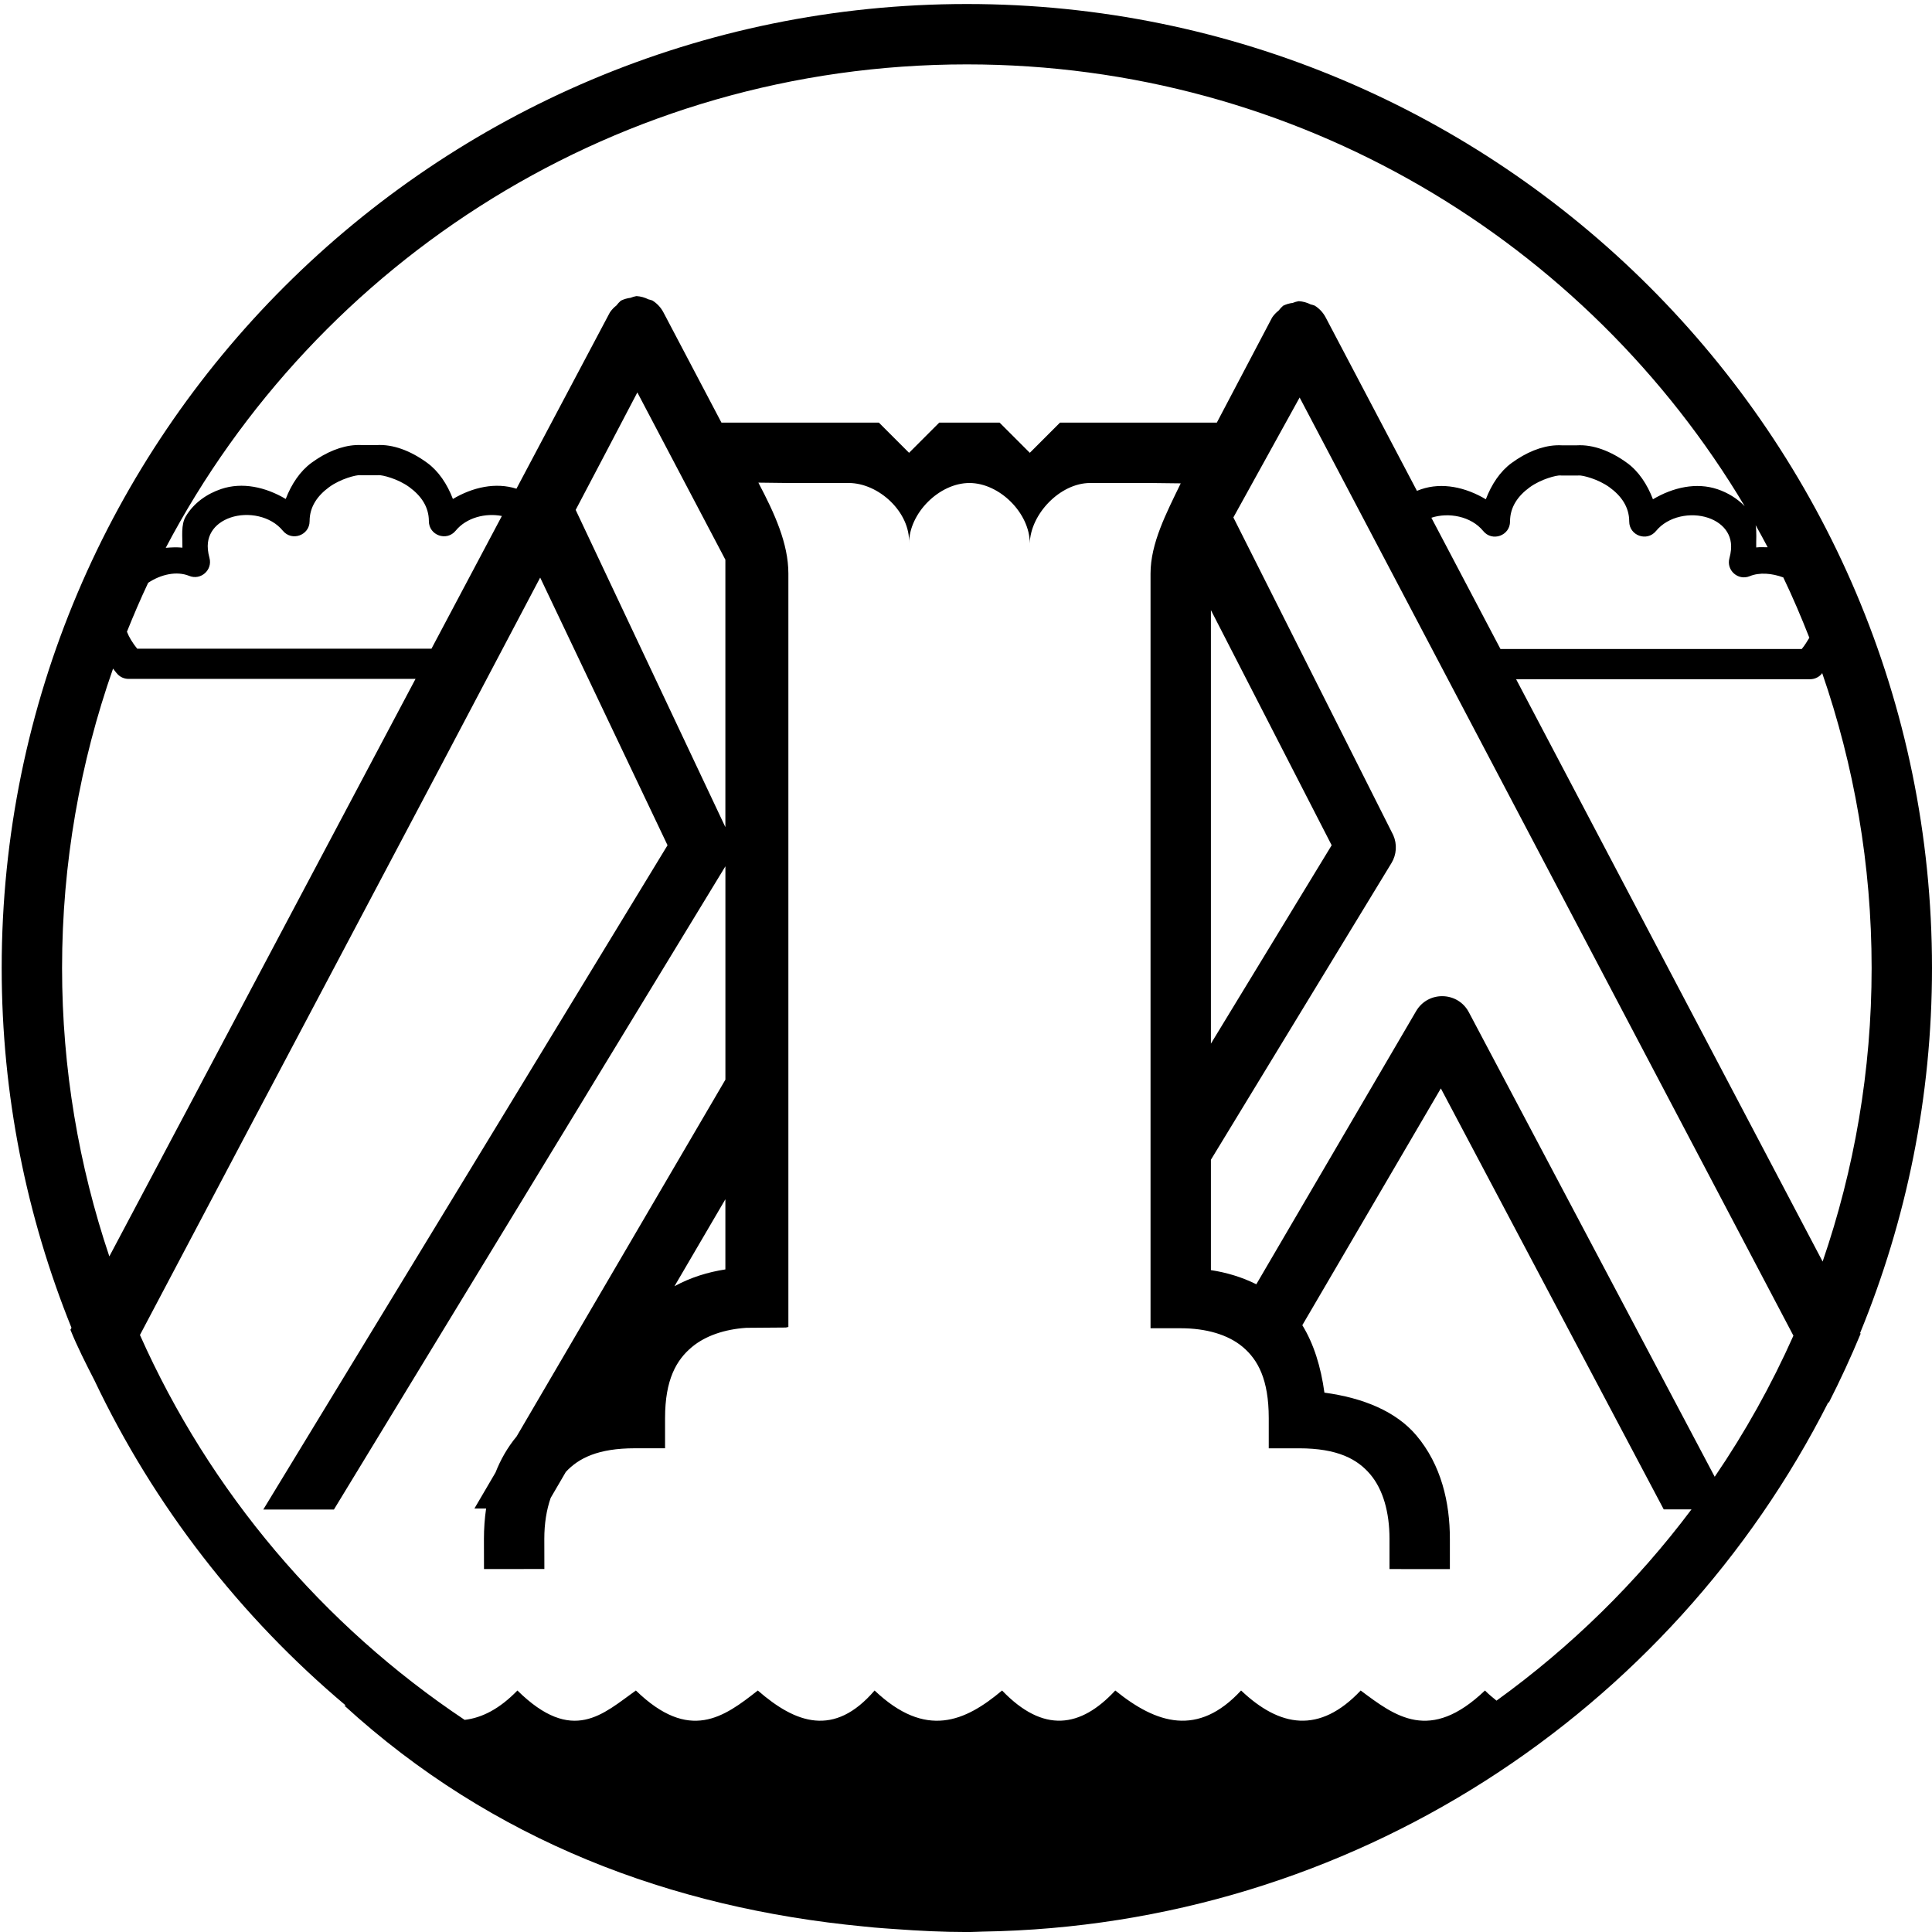
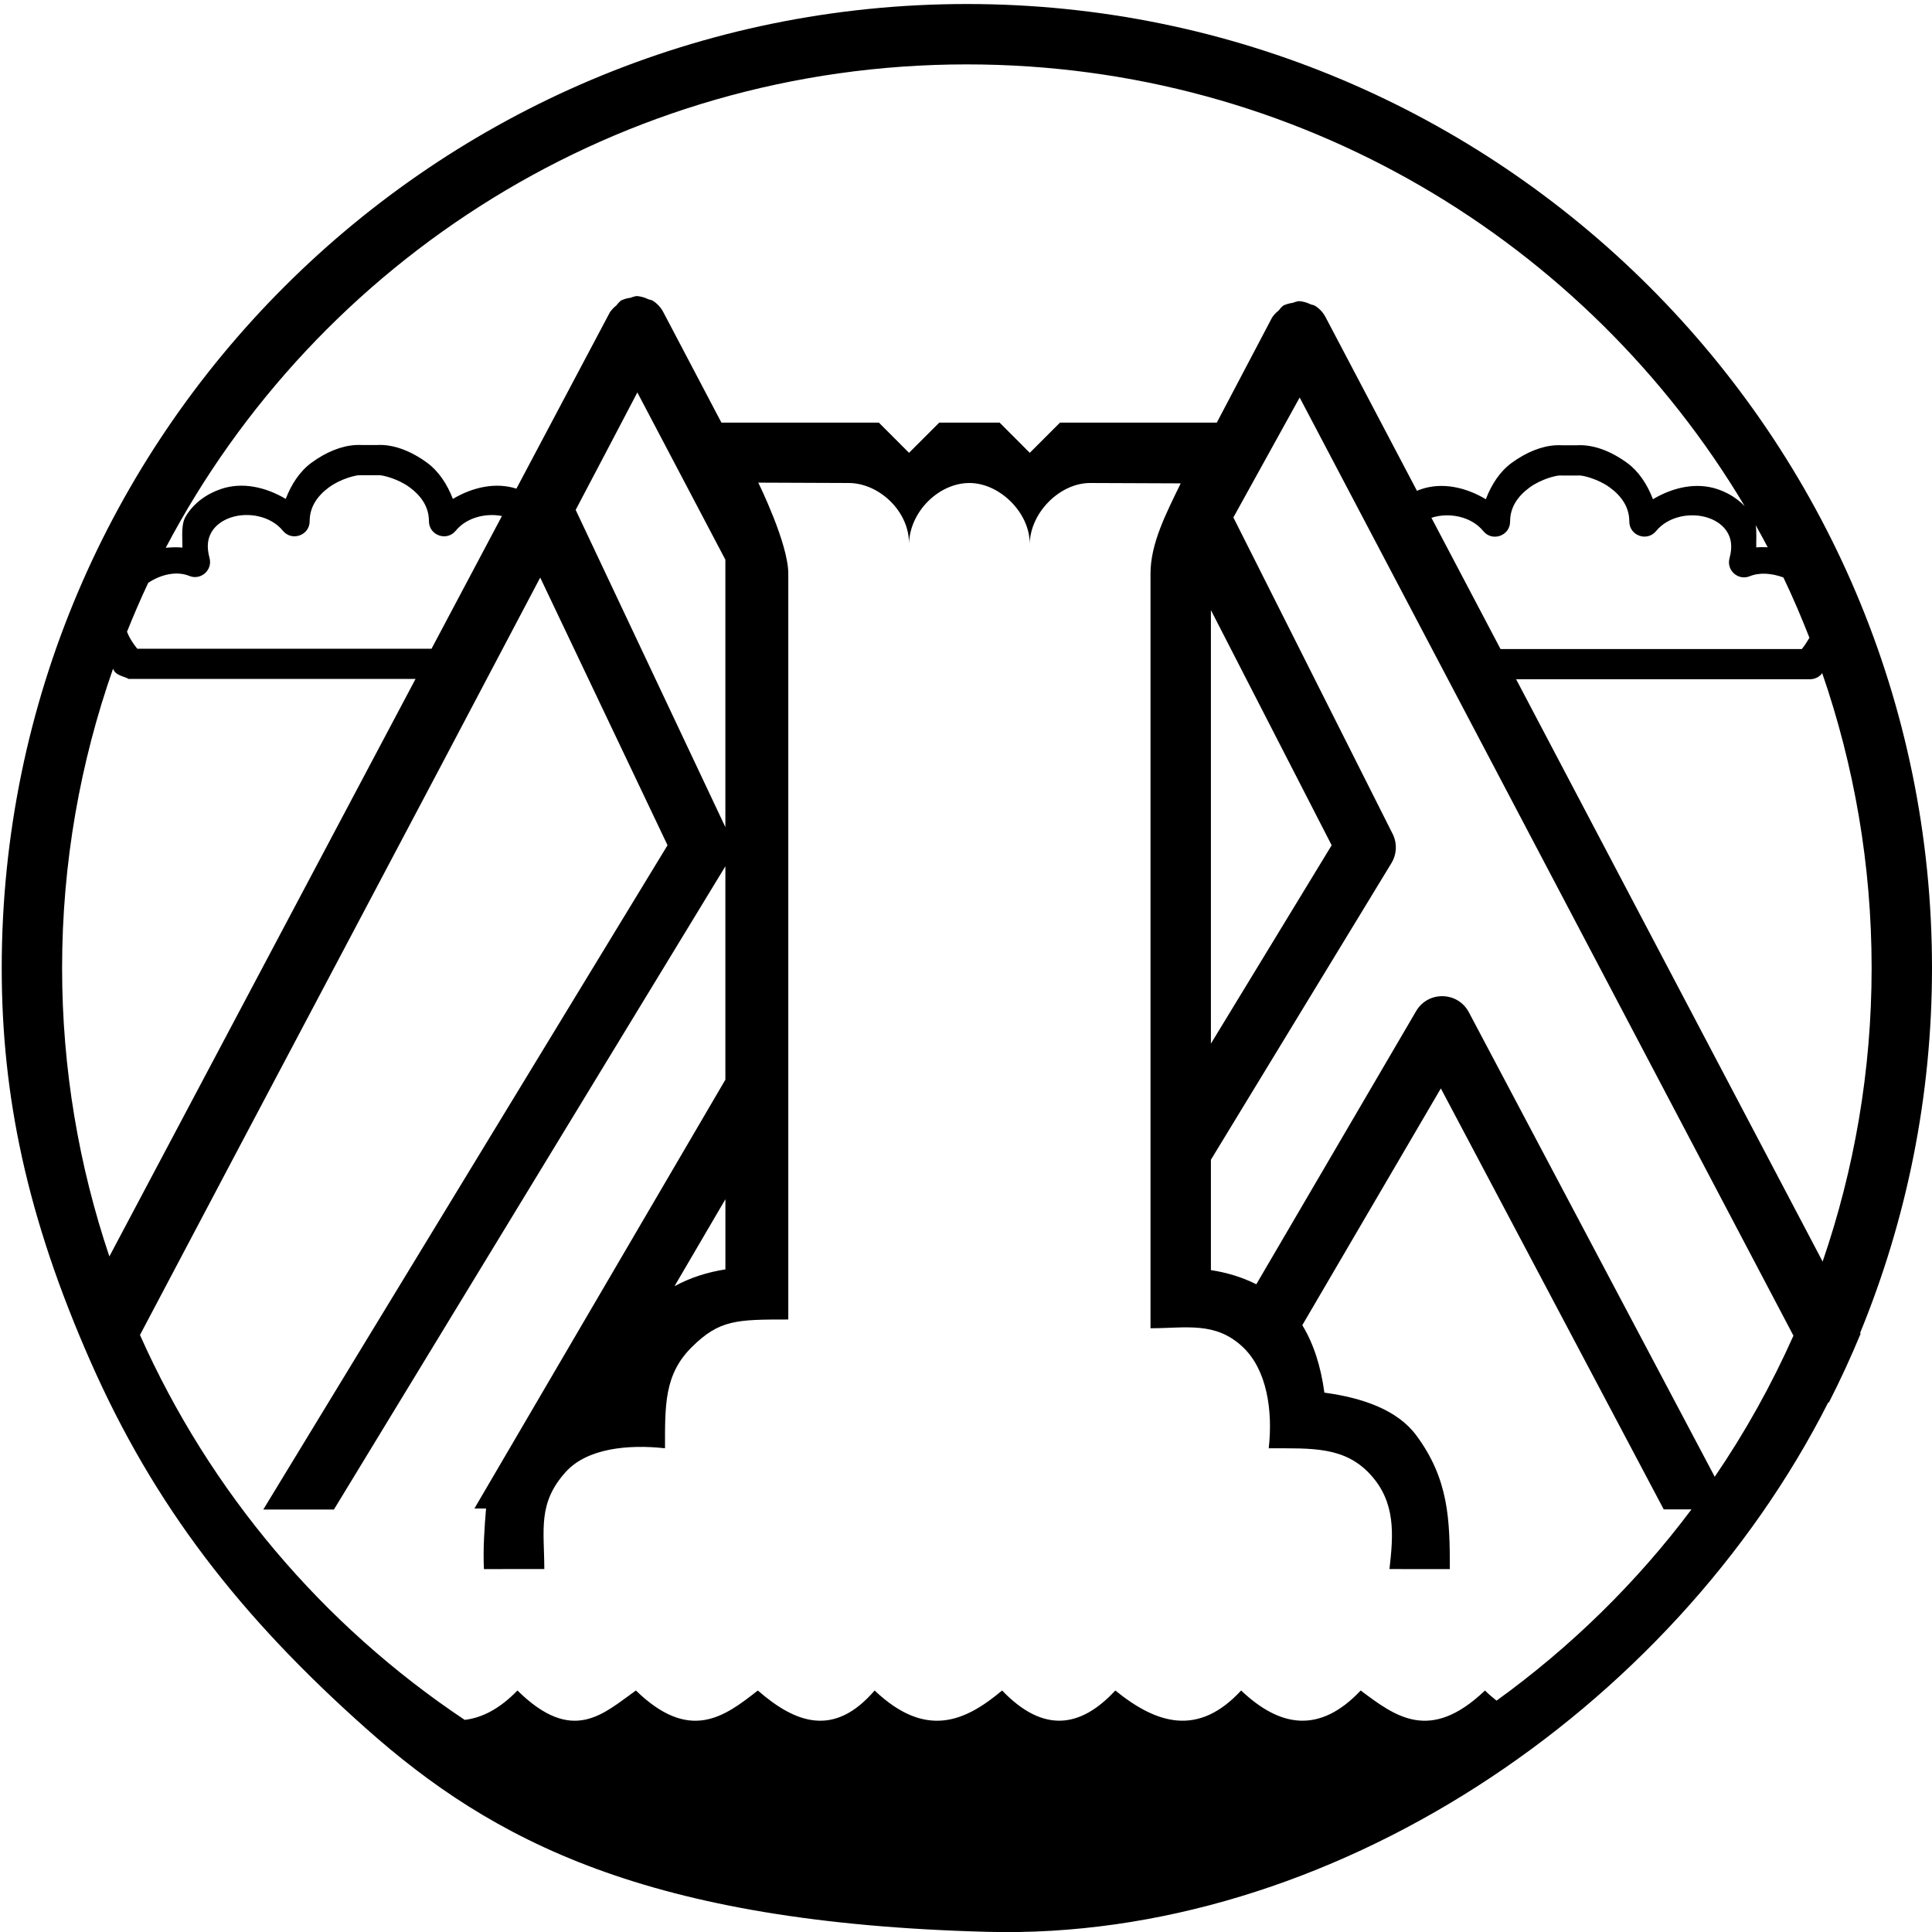
- <svg xmlns="http://www.w3.org/2000/svg" width="64" height="64" viewBox="0 0 64 64" version="1.1" id="svg5">
-   <g transform="translate(-66)">
-     <path style="color:#000000;fill:#000000;stroke-linecap:round;stroke-linejoin:round;-inkscape-stroke:none" d="m 98.029,0.133 c -17.645,0 -31.973,14.308 -31.973,31.934 0,4.213 0.825,8.234 2.312,11.918 l -0.035,0.066 c 0.224,0.556 0.512,1.122 0.797,1.678 1.978,4.163 4.833,7.831 8.324,10.768 -0.017,-0.002 -0.031,0.002 -0.049,0 4.902,4.479 10.821,6.708 17.205,7.32 0.118,0.013 0.236,0.024 0.354,0.035 0.227,0.02 0.455,0.035 0.684,0.051 0.787,0.058 1.579,0.098 2.381,0.098 0.014,0 0.027,-0.002 0.041,-0.002 0.014,1.16e-4 0.029,0.002 0.043,0.002 0.145,-0.001 0.289,-0.011 0.434,-0.014 12.246,-0.195 22.823,-7.277 28.021,-17.539 l 0.012,0.021 c 0.381,-0.748 0.733,-1.511 1.055,-2.287 l -0.016,-0.027 C 129.15,40.424 130,36.345 130,32.066 130,14.441 115.674,0.133 98.029,0.133 Z m 0,2 c 10.965,0 20.541,5.87 25.766,14.635 -0.25,-0.259 -0.563,-0.447 -0.898,-0.561 -0.699,-0.236 -1.471,-0.066 -2.141,0.332 -0.188,-0.494 -0.474,-0.924 -0.85,-1.199 -0.555,-0.406 -1.141,-0.62 -1.674,-0.588 h -0.49 c -0.067,-0.004 -0.133,-0.004 -0.201,0 -0.476,0.025 -0.985,0.232 -1.471,0.588 -0.376,0.275 -0.662,0.706 -0.85,1.199 -0.67,-0.399 -1.442,-0.568 -2.141,-0.332 -0.048,0.016 -0.094,0.034 -0.141,0.053 l -3.025,-5.748 c -0.085,-0.161 -0.212,-0.296 -0.367,-0.391 h -0.002 c -0.042,-0.015 -0.084,-0.028 -0.127,-0.037 -0.121,-0.062 -0.253,-0.098 -0.389,-0.107 -0.001,7e-4 -0.003,0.001 -0.004,0.002 -0.002,-7e-4 -0.004,-0.001 -0.006,-0.002 -0.067,0.012 -0.132,0.031 -0.195,0.057 -0.111,0.013 -0.218,0.045 -0.318,0.094 -0.055,0.048 -0.105,0.102 -0.148,0.16 -0.082,0.063 -0.154,0.139 -0.213,0.225 l -0.008,0.016 -0.002,0.002 L 106.309,14 h -5.195 l -1,1 -1,-1 h -2 l -1,1 -1,-1 h -5.215 l -1.924,-3.656 c -0.085,-0.161 -0.212,-0.296 -0.367,-0.391 h -0.002 c -0.041,-0.015 -0.084,-0.028 -0.127,-0.037 -0.121,-0.062 -0.253,-0.098 -0.389,-0.107 -0.001,5.997e-4 -0.003,0.001 -0.004,0.002 -0.002,-6e-4 -0.004,-0.001 -0.006,-0.002 -0.067,0.012 -0.132,0.031 -0.195,0.057 -0.111,0.013 -0.218,0.045 -0.318,0.094 -0.055,0.048 -0.105,0.102 -0.148,0.16 -0.082,0.063 -0.154,0.139 -0.213,0.225 l -0.008,0.016 -0.002,0.002 -3.088,5.826 c -0.689,-0.219 -1.447,-0.051 -2.105,0.34 -0.188,-0.493 -0.476,-0.923 -0.852,-1.197 -0.555,-0.406 -1.139,-0.62 -1.672,-0.588 h -0.49 c -0.067,-0.004 -0.133,-0.004 -0.201,0 -0.476,0.025 -0.985,0.232 -1.471,0.588 -0.375,0.275 -0.663,0.704 -0.852,1.197 -0.669,-0.397 -1.44,-0.566 -2.139,-0.33 -0.47,0.159 -0.902,0.457 -1.17,0.904 -0.169,0.282 -0.109,0.675 -0.113,1.039 -0.186,-0.019 -0.37,-0.01 -0.553,0.006 C 76.504,8.624 86.499,2.133 98.029,2.133 Z M 87.113,13 l 2.916,5.541 v 8.859 L 85.07,16.891 C 85.751,15.594 86.439,14.292 87.113,13 Z m 21.939,0.168 16.357,31.078 c -0.732,1.641 -1.604,3.205 -2.607,4.674 L 114.658,33.533 c -0.366,-0.694 -1.353,-0.715 -1.748,-0.037 l -5.293,9.047 c -0.478,-0.239 -0.987,-0.389 -1.504,-0.469 v -3.656 l 5.98,-9.826 c 0.171,-0.28 0.193,-0.626 0.061,-0.926 l -5.297,-10.525 z m -31.125,2.572 c 0.01,9.77e-4 0.021,0.002 0.031,0.002 h 0.549 c 0.01,-3.25e-4 0.021,-9.31e-4 0.031,-0.002 0.127,-0.008 0.641,0.118 1.021,0.396 0.38,0.278 0.648,0.644 0.648,1.129 6.28e-4,0.469 0.589,0.679 0.887,0.316 0.358,-0.439 0.994,-0.594 1.531,-0.488 l -2.332,4.396 h -9.748 c -0.156,-0.193 -0.27,-0.381 -0.34,-0.562 0.22,-0.548 0.452,-1.09 0.703,-1.621 0.426,-0.282 0.947,-0.397 1.359,-0.229 0.383,0.157 0.78,-0.194 0.672,-0.594 -0.108,-0.398 -0.053,-0.658 0.072,-0.867 0.125,-0.209 0.346,-0.377 0.631,-0.473 0.569,-0.192 1.324,-0.056 1.727,0.438 0.298,0.363 0.886,0.153 0.887,-0.316 0,-0.485 0.268,-0.851 0.648,-1.129 0.38,-0.278 0.895,-0.404 1.021,-0.396 z m 39.765,0.01 c 0.01,9.38e-4 0.019,0.002 0.029,0.002 h 0.551 c 0.01,-3.64e-4 0.02,-9.53e-4 0.029,-0.002 0.127,-0.008 0.641,0.118 1.021,0.396 0.38,0.278 0.648,0.644 0.648,1.129 6.3e-4,0.469 0.589,0.679 0.887,0.316 0.403,-0.494 1.157,-0.63 1.727,-0.438 0.285,0.096 0.505,0.264 0.631,0.473 0.125,0.209 0.182,0.469 0.074,0.867 -0.108,0.4 0.288,0.751 0.672,0.594 0.327,-0.134 0.735,-0.098 1.113,0.041 0.313,0.652 0.597,1.321 0.863,1.998 -0.075,0.122 -0.146,0.244 -0.252,0.373 h -9.98 l -2.289,-4.348 c 0.568,-0.188 1.316,-0.052 1.717,0.439 0.297,0.367 0.89,0.156 0.889,-0.316 0,-0.485 0.268,-0.851 0.648,-1.129 0.38,-0.278 0.895,-0.404 1.021,-0.396 z M 91.119,15.988 92.113,16 h 2 c 1,0 2.047,0.971 2,2 0,-1 1,-2 2,-2 1,0 2,1 2,2 0.021,-0.965 1,-2 2,-2 h 2 l 1,0.012 c -0.481,0.993 -1,1.988 -1,2.988 V 43.617 44 h 1 c 0.837,0 1.569,0.208 2.061,0.625 0.491,0.417 0.855,1.064 0.855,2.352 v 1 h 1 c 1.287,0 1.94,0.363 2.363,0.863 0.423,0.5 0.637,1.254 0.637,2.137 v 1 l 2,0.002 v -1 c 8e-4,-1.203 -0.284,-2.451 -1.111,-3.43 -0.674,-0.797 -1.764,-1.243 -3.045,-1.416 -0.116,-0.854 -0.354,-1.62 -0.732,-2.234 L 113.73,36.055 121.113,50 h 0.92 c -1.818,2.425 -4,4.56 -6.459,6.336 C 115.448,56.23 115.326,56.138 115.191,56 c -1.821,1.739 -2.967,0.862 -4.117,0 -1.367,1.448 -2.68,1.215 -3.961,0 -1.425,1.544 -2.804,1.107 -4.168,0 -1.147,1.238 -2.382,1.426 -3.75,0 -1.221,1.026 -2.524,1.613 -4.223,0 -1.339,1.557 -2.614,1.093 -3.869,0 -1.125,0.887 -2.265,1.721 -4.039,0 -1.085,0.773 -2.095,1.802 -3.924,0 -0.592,0.61 -1.174,0.906 -1.748,0.973 -4.691,-3.13 -8.441,-7.549 -10.756,-12.75 4.386,-8.318 8.862,-16.733 13.258,-25.09 L 88.113,28 74.721,50.006 h 2.34 l 12.969,-21.309 v 7.068 l -6.916,11.818 c -0.304,0.367 -0.532,0.77 -0.699,1.195 l -0.699,1.193 h 0.387 c -0.049,0.334 -0.072,0.672 -0.072,1.006 l 0.002,1 2,-0.002 -0.002,-1 c -3.38e-4,-0.502 0.073,-0.96 0.211,-1.355 l 0.502,-0.861 c 0.425,-0.458 1.07,-0.783 2.287,-0.783 h 1 v -1 c 0,-1.278 0.376,-1.926 0.891,-2.355 0.45,-0.375 1.087,-0.587 1.797,-0.635 h 0.004 l 1.309,-0.01 c 0.03,-0.007 0.054,-0.011 0.084,-0.018 V 19 c 0,-1 -0.461,-2.001 -0.994,-3.012 z m 33.041,1.412 c 0.136,0.241 0.267,0.484 0.396,0.729 -0.126,6.59e-4 -0.252,-0.01 -0.379,0.006 -0.005,-0.247 0.019,-0.505 -0.018,-0.734 z m -18.047,2.811 4,7.789 -4,6.572 z m -36.367,1.939 c 0.052,0.063 0.095,0.129 0.154,0.189 0.094,0.096 0.223,0.15 0.357,0.15 h 9.508 l -10.143,19.131 c -1.01,-3.001 -1.566,-6.212 -1.566,-9.555 0,-3.477 0.6,-6.812 1.689,-9.916 z m 56.617,0.148 C 127.42,25.36 128,28.644 128,32.066 c 0,3.406 -0.576,6.675 -1.623,9.725 L 116.223,22.5 h 9.74 c 0.136,2e-5 0.267,-0.056 0.361,-0.154 z M 90.029,39.727 v 2.324 c -0.58,0.089 -1.154,0.266 -1.686,0.557 z" id="path985" />
-   </g>
+ <svg xmlns="http://www.w3.org/2000/svg" width="64" height="64" viewBox="0 0 64 64" version="1.1">
+   <path style="color:#000000;fill:#000000;stroke-linecap:round;stroke-linejoin:round;-inkscape-stroke:none" d="m 64,32.066 c 0,4.278 -0.85,8.358 -2.381,12.088 l 0.016,0.027 c -0.321,0.776 -0.673,1.539 -1.055,2.287 l -0.012,-0.021 C 55.37,56.71 44.005,64.289 32.722,63.995 21.439,63.702 16.308,60.975 12.136,57.267 7.964,53.559 5.109,49.892 2.996,45.096 0.882,40.3 0.057,36.28 0.057,32.066 0.057,14.441 14.384,0.133 32.029,0.133 49.674,0.133 64,14.441 64,32.066 Z M 5.49,18.146 c 0.183,-0.016 0.367,-0.025 0.553,-0.006 0.005,-0.364 -0.056,-0.757 0.113,-1.039 0.268,-0.447 0.7,-0.746 1.17,-0.904 0.698,-0.236 1.47,-0.067 2.139,0.33 0.188,-0.493 0.476,-0.923 0.851,-1.197 0.486,-0.356 0.995,-0.563 1.471,-0.588 0.068,-0.004 0.135,-0.004 0.201,0 h 0.49 c 0.532,-0.032 1.117,0.181 1.672,0.588 0.375,0.275 0.663,0.704 0.852,1.197 0.659,-0.391 1.416,-0.559 2.105,-0.34 l 3.088,-5.826 0.002,-0.002 0.008,-0.016 c 0.059,-0.085 0.131,-0.161 0.213,-0.225 0.043,-0.059 0.093,-0.112 0.148,-0.16 0.1,-0.049 0.208,-0.08 0.318,-0.094 0.063,-0.025 0.128,-0.044 0.195,-0.057 0.002,6.2e-4 0.004,0.001 0.006,0.002 0.001,-6.3e-4 0.003,-0.001 0.004,-0.002 0.136,0.009 0.268,0.046 0.389,0.107 0.043,0.01 0.086,0.022 0.127,0.037 h 0.002 c 0.156,0.094 0.283,0.229 0.367,0.391 L 23.898,14 h 5.215 l 1,1 1,-1 h 2 l 1,1 1,-1 h 5.195 l 1.826,-3.471 0.002,-0.002 0.008,-0.016 c 0.059,-0.085 0.131,-0.161 0.213,-0.225 0.043,-0.059 0.093,-0.112 0.148,-0.16 0.1,-0.049 0.208,-0.08 0.318,-0.094 0.063,-0.025 0.128,-0.044 0.195,-0.057 0.002,6.4e-4 0.004,0.001 0.006,0.002 10e-4,-6.5e-4 0.003,-0.001 0.004,-0.002 0.136,0.009 0.268,0.046 0.389,0.107 0.043,0.01 0.085,0.022 0.127,0.037 h 0.002 c 0.156,0.094 0.283,0.229 0.367,0.391 l 3.025,5.748 c 0.047,-0.019 0.093,-0.037 0.141,-0.053 0.699,-0.236 1.471,-0.067 2.141,0.332 0.188,-0.494 0.474,-0.924 0.85,-1.199 0.486,-0.356 0.995,-0.563 1.471,-0.588 0.068,-0.004 0.135,-0.004 0.201,0 h 0.49 c 0.532,-0.032 1.119,0.181 1.674,0.588 0.376,0.275 0.662,0.706 0.85,1.199 0.669,-0.398 1.442,-0.568 2.141,-0.332 0.335,0.113 0.648,0.302 0.898,0.561 C 52.57,8.003 42.995,2.133 32.029,2.133 c -11.53,0 -21.525,6.491 -26.539,16.014 z M 19.07,16.891 24.029,27.4 V 18.541 L 21.113,13 c -0.674,1.292 -1.362,2.594 -2.043,3.891 z m 21.787,0.25 5.297,10.525 c 0.133,0.3 0.11,0.646 -0.061,0.926 l -5.98,9.826 v 3.656 c 0.517,0.079 1.026,0.229 1.504,0.469 l 5.293,-9.047 c 0.396,-0.678 1.382,-0.657 1.748,0.037 l 8.145,15.387 c 1.003,-1.469 1.875,-3.033 2.607,-4.674 L 43.053,13.168 Z M 10.906,16.137 c -0.38,0.278 -0.648,0.644 -0.648,1.129 -6.28e-4,0.469 -0.589,0.679 -0.887,0.316 -0.403,-0.494 -1.157,-0.63 -1.727,-0.438 -0.285,0.096 -0.505,0.264 -0.631,0.473 -0.125,0.209 -0.18,0.469 -0.072,0.867 0.108,0.4 -0.288,0.751 -0.672,0.594 -0.412,-0.169 -0.934,-0.054 -1.359,0.229 -0.251,0.532 -0.483,1.073 -0.703,1.621 0.069,0.181 0.184,0.369 0.34,0.562 h 9.748 l 2.332,-4.396 c -0.537,-0.106 -1.173,0.049 -1.531,0.488 -0.298,0.363 -0.886,0.153 -0.887,-0.316 0,-0.485 -0.268,-0.851 -0.648,-1.129 -0.38,-0.278 -0.895,-0.404 -1.021,-0.396 -0.01,0.001 -0.021,0.002 -0.031,0.002 h -0.549 c -0.01,-4e-4 -0.021,-10e-4 -0.031,-0.002 -0.127,-0.008 -0.641,0.118 -1.021,0.396 z m 39.766,0.01 c -0.38,0.278 -0.648,0.644 -0.648,1.129 0.002,0.472 -0.592,0.683 -0.889,0.316 -0.401,-0.492 -1.148,-0.628 -1.717,-0.439 L 49.707,21.5 H 59.688 c 0.106,-0.129 0.177,-0.251 0.252,-0.373 -0.266,-0.677 -0.55,-1.346 -0.863,-1.998 -0.378,-0.139 -0.786,-0.175 -1.113,-0.041 -0.383,0.157 -0.78,-0.194 -0.672,-0.594 0.108,-0.398 0.051,-0.658 -0.074,-0.867 -0.125,-0.209 -0.346,-0.377 -0.631,-0.473 -0.569,-0.192 -1.324,-0.056 -1.727,0.438 -0.298,0.363 -0.886,0.153 -0.887,-0.316 0,-0.485 -0.268,-0.851 -0.648,-1.129 C 52.944,15.868 52.429,15.742 52.303,15.75 c -0.01,0.001 -0.019,0.002 -0.029,0.002 h -0.551 c -0.01,-4e-4 -0.019,-0.001 -0.029,-0.002 -0.127,-0.008 -0.641,0.118 -1.021,0.396 z M 25.119,15.988 c 0,0 0.994,2.012 0.994,3.012 v 24.71 c -1.712,0 -2.278,0.006 -3.193,0.911 -0.915,0.905 -0.891,1.913 -0.891,3.355 -1.222,-0.135 -2.579,1e-6 -3.287,0.783 -0.938,1.038 -0.713,1.918 -0.711,3.217 l -2,0.002 c -0.034,-0.666 0.02,-1.405 0.07,-2.006 H 15.715 L 24.029,35.766 V 28.697 L 11.061,50.006 H 8.721 L 22.113,28 17.895,19.133 c -4.396,8.357 -8.872,16.772 -13.258,25.09 2.315,5.201 6.064,9.62 10.756,12.75 0.574,-0.067 1.156,-0.363 1.748,-0.973 1.829,1.802 2.839,0.773 3.924,0 1.774,1.721 2.914,0.887 4.039,0 1.255,1.093 2.53,1.557 3.869,0 1.699,1.613 3.001,1.026 4.223,0 1.368,1.426 2.603,1.238 3.75,0 1.364,1.107 2.743,1.544 4.168,0 1.281,1.215 2.594,1.448 3.961,0 1.15,0.862 2.296,1.739 4.117,0 0.134,0.138 0.257,0.23 0.383,0.336 C 52.034,54.56 54.215,52.425 56.033,50 h -0.92 l -7.383,-13.945 -4.59,7.844 c 0.379,0.615 0.617,1.381 0.732,2.234 1.281,0.173 2.423,0.577 3.045,1.416 1.075,1.45 1.111,2.788 1.111,4.43 l -2,-0.002 c 0.13,-1.139 0.216,-2.212 -0.637,-3.137 -0.853,-0.925 -1.924,-0.863 -3.363,-0.863 0.143,-1.264 -0.066,-2.606 -0.855,-3.352 -0.913,-0.861 -1.879,-0.625 -3.061,-0.625 v -25 c 0,-1 0.519,-1.995 1,-2.988 l -3,-0.012 c -1,0 -1.974,0.973 -2,2 -0.009,-1.027 -1,-2 -2,-2 -1,0 -1.965,0.932 -2,2 0.003,-1.071 -1,-2 -2,-2 z m 33.041,1.412 c 0.037,0.229 0.013,0.488 0.018,0.734 0.126,-0.016 0.253,-0.005 0.379,-0.006 -0.129,-0.245 -0.261,-0.488 -0.396,-0.729 z m -18.047,17.172 4,-6.572 -4,-7.789 z M 2.057,32.066 c 0,3.343 0.556,6.554 1.566,9.555 L 13.766,22.49 H 4.258 C 4.119,22.398 3.823,22.389 3.746,22.15 2.657,25.254 2.057,28.589 2.057,32.066 Z M 60.324,22.346 C 60.23,22.444 60.099,22.5 59.963,22.5 H 50.223 L 60.377,41.791 C 61.424,38.742 62,35.472 62,32.066 c 0,-3.422 -0.58,-6.706 -1.637,-9.768 z M 22.344,42.607 c 0.532,-0.29 1.106,-0.467 1.686,-0.557 v -2.324 z" />
</svg>
